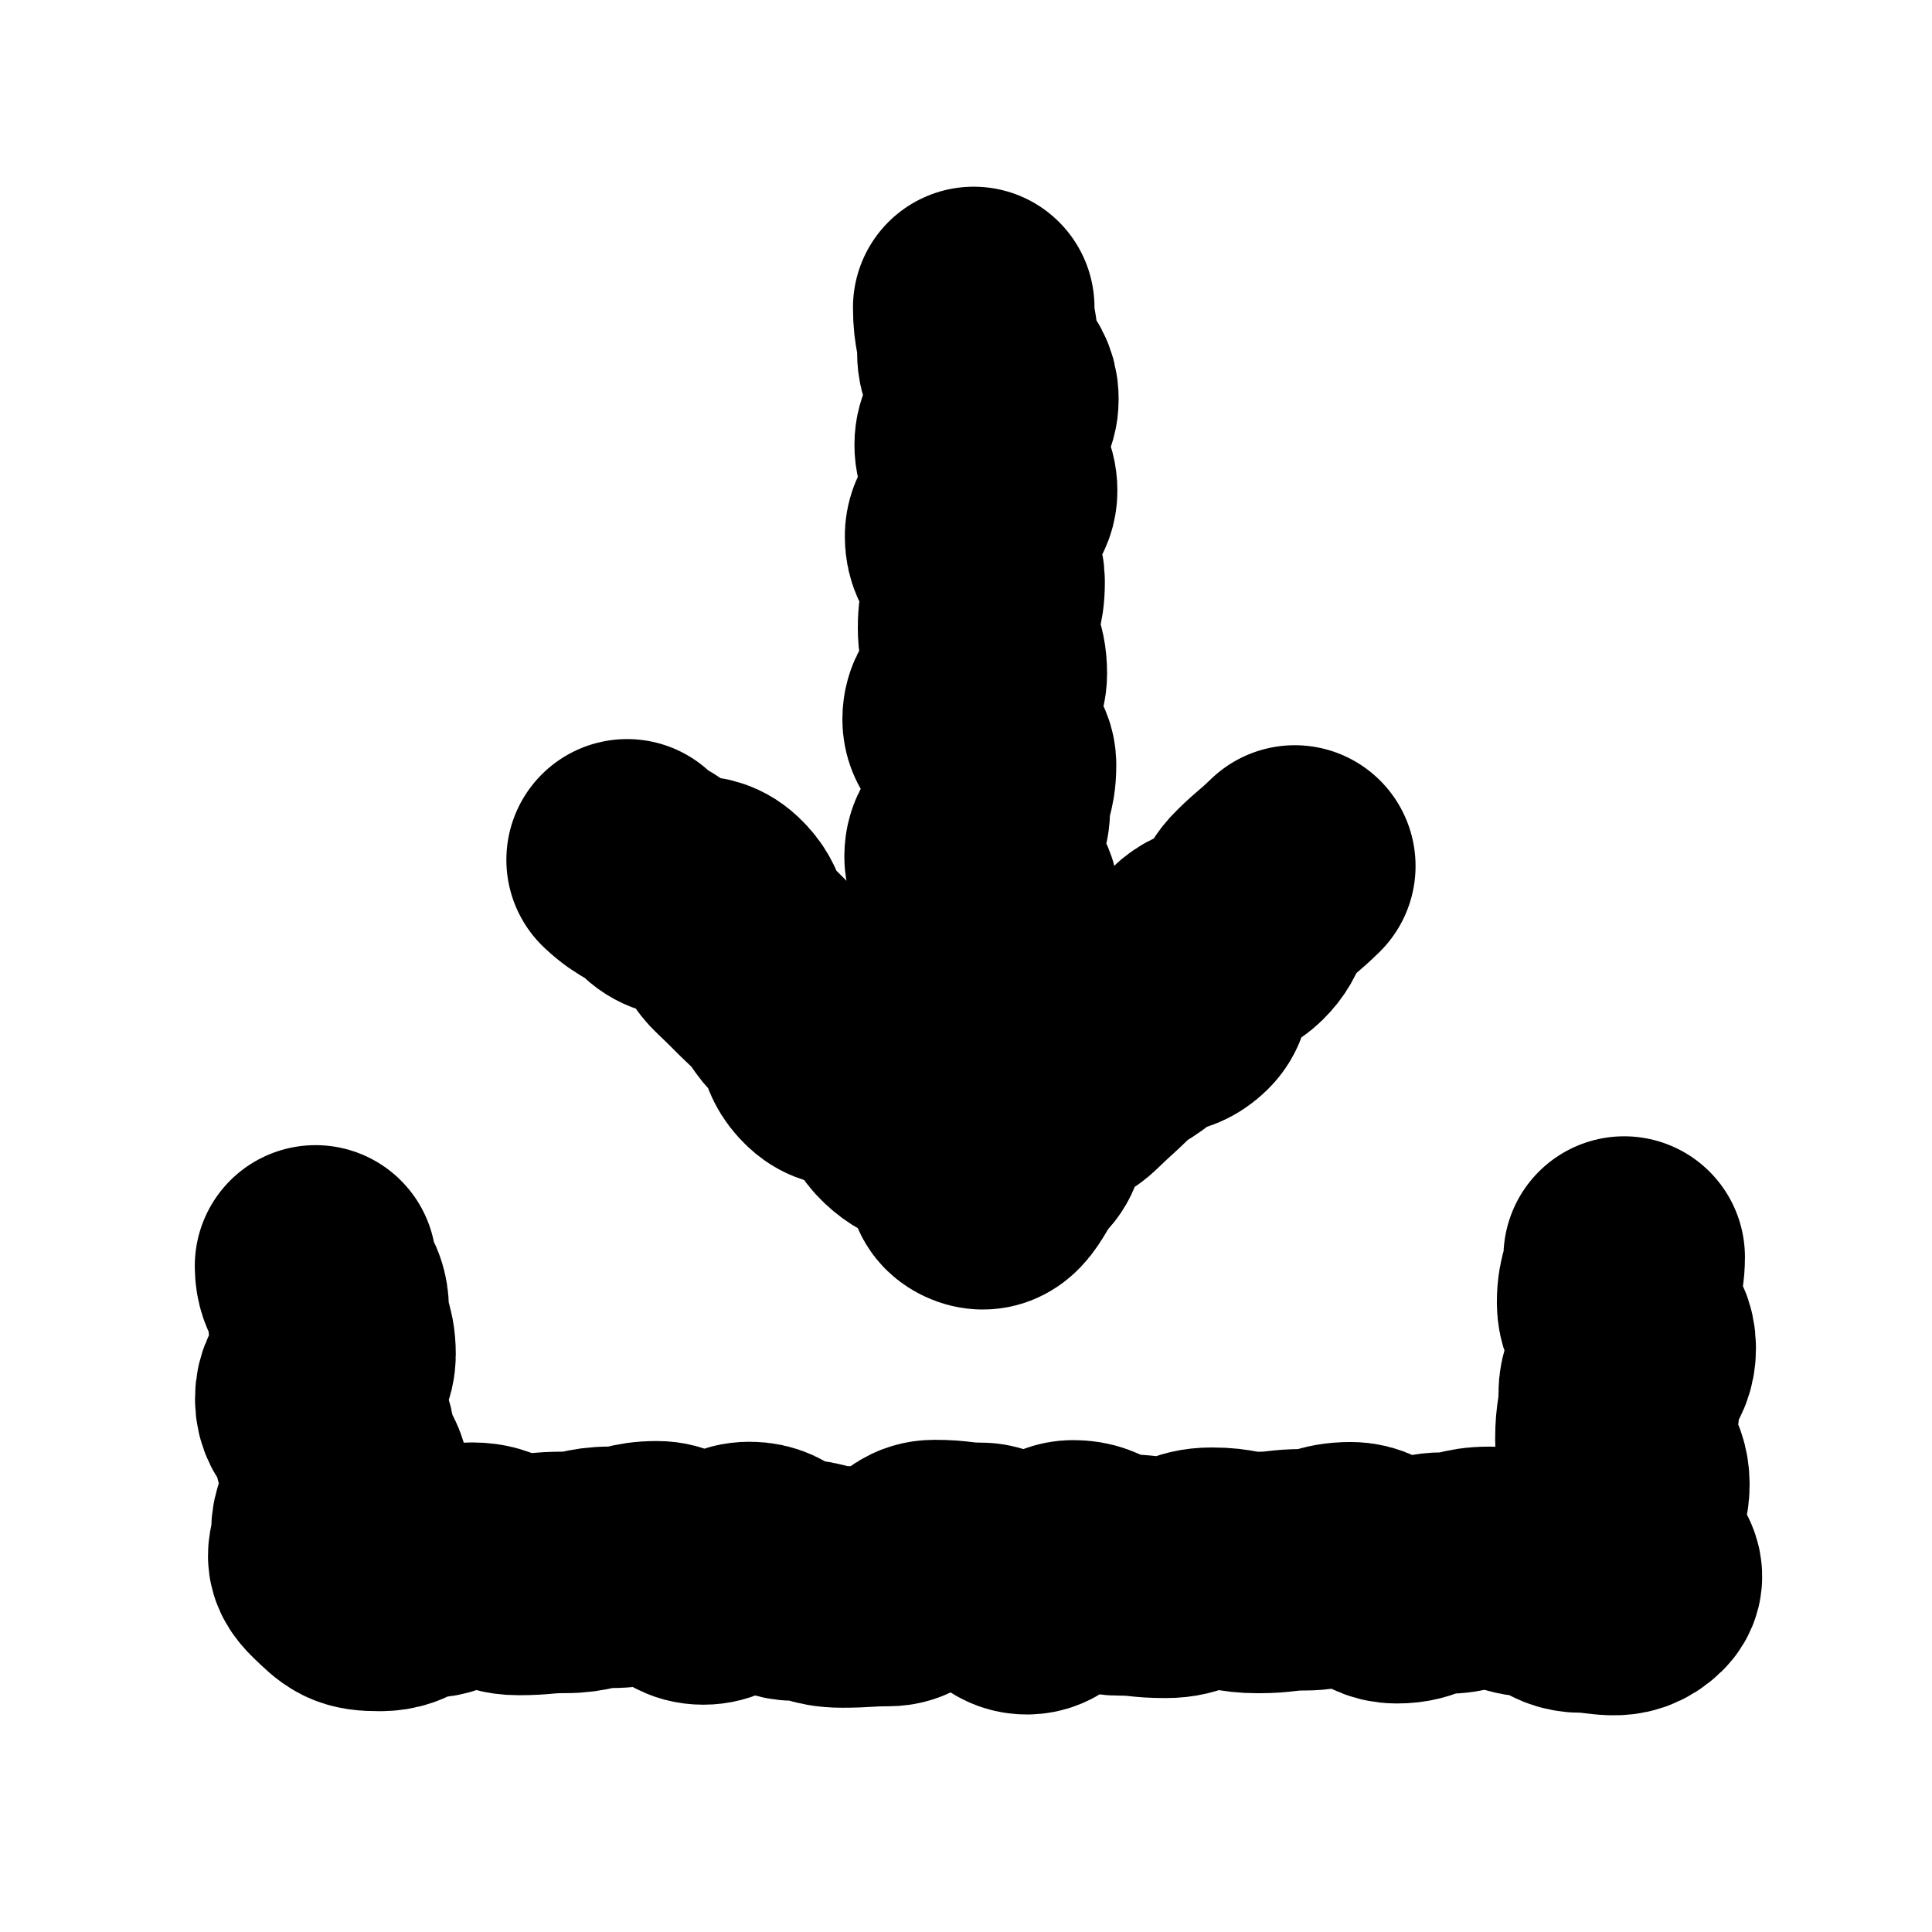
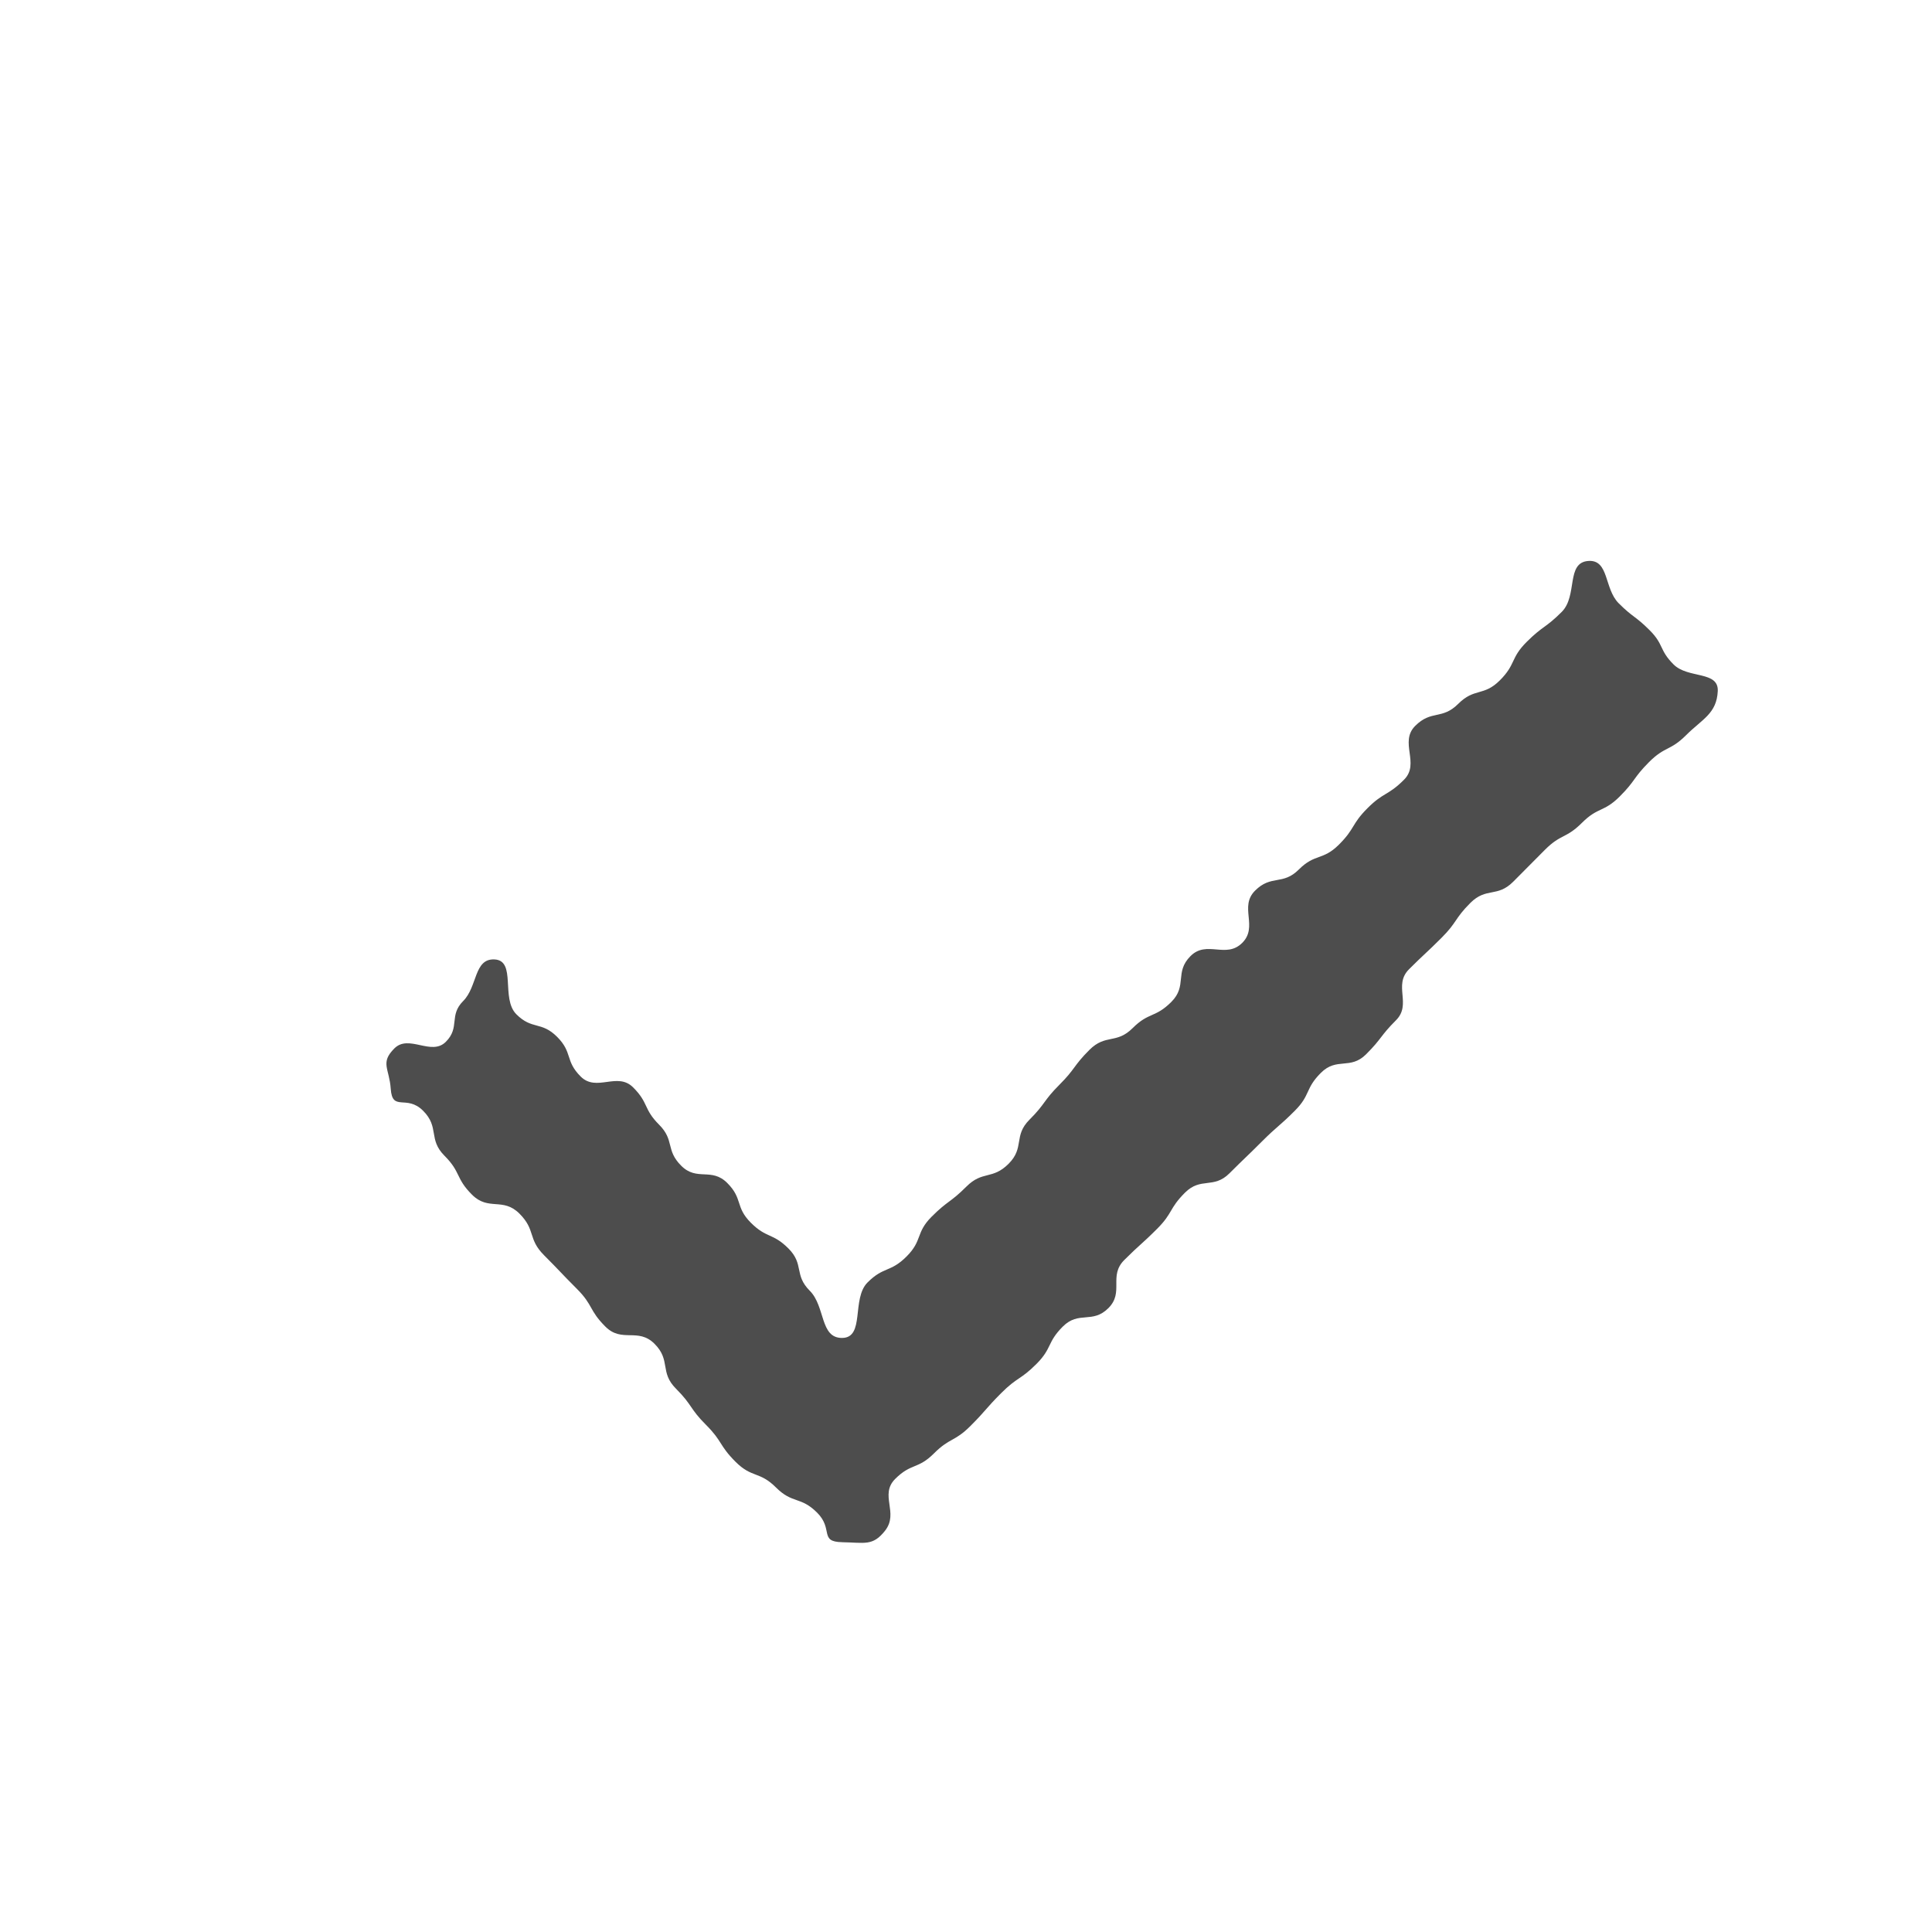
- <svg xmlns="http://www.w3.org/2000/svg" id="big" width="160" height="160" viewBox="0 0 160 160">
-   <path d="M107.23,71.716c-1.306,1.275-1.392,1.187-2.699,2.462s-.712,1.885-2.018,3.161-2.141.422-3.449,1.699.19,2.804-1.115,4.078-2.137.424-3.443,1.7-1.613.964-2.921,2.241-1.355,1.229-2.663,2.506-2.05.517-3.358,1.795-.031,2.59-1.342,3.869-1.746,3.856-3.405,3.08c-1.714-.802.372-2.788.372-4.68s.072-1.893.072-3.785.485-1.893.485-3.786-.532-1.893-.532-3.785-.198-1.893-.198-3.785,1.658-1.891,1.658-3.781-2.75-1.893-2.75-3.785,2.001-1.892,2.001-3.783.521-1.893.521-3.787-2.683-1.892-2.683-3.785,1.921-1.893,1.921-3.786-.643-1.894-.643-3.788.459-1.894.459-3.788-1.535-1.894-1.535-3.788,2.571-1.894,2.571-3.787-1.775-1.894-1.775-3.788,1.879-1.894,1.879-3.789-1.656-1.897-1.656-3.795-.344-1.897-.344-3.795M81.392,97.244c-1.43-1.345-1.345-1.435-2.775-2.779s-2.014-.725-3.445-2.07-.613-2.215-2.044-3.561-2.897.212-4.328-1.134-.615-2.211-2.044-3.555-1.131-1.664-2.562-3.01-1.385-1.395-2.816-2.741-.704-2.12-2.135-3.466-2.688-.015-4.122-1.363-1.753-1.01-3.186-2.358" style="fill: none; stroke: #000; stroke-linecap: round; stroke-linejoin: round; stroke-width: 20px;" />
-   <path d="M26.132,104.836c0,1.832,1.049,1.832,1.049,3.664s.565,1.832.565,3.664-1.596,1.831-1.596,3.663,1.532,1.832,1.532,3.663,1.243,1.832,1.243,3.664-1.435,1.835-1.435,3.67-.845,2.037.48,3.307c1.38,1.324,1.565,1.584,3.478,1.584s1.914-1.091,3.827-1.091,1.914-1.168,3.829-1.168,1.913.935,3.827.935,1.914-.172,3.828-.172,1.915-.422,3.829-.422,1.914-.457,3.827-.457,1.915,1.836,3.829,1.836,1.914-1.776,3.828-1.776,1.914,1.456,3.829,1.456,1.914.571,3.829.571,1.915-.12,3.83-.12,1.914-2.067,3.829-2.067,1.914.232,3.829.232,1.912,2.514,3.825,2.514,1.915-2.722,3.829-2.722,1.913,1.161,3.827,1.161,1.915.202,3.831.202,1.914-.754,3.828-.754,1.915.353,3.83.353,1.916-.225,3.832-.225,1.916-.579,3.832-.579,1.916,1.653,3.832,1.653,1.915-.797,3.831-.797,1.916-.475,3.831-.475,1.916.736,3.832.736,1.919,1.306,3.838,1.306,3.217.754,4.586-.59c1.344-1.32-1.808-2.646-1.808-4.53s1.101-1.884,1.101-3.768-1.073-1.884-1.073-3.767.275-1.884.275-3.768,1.324-1.884,1.324-3.769-1.456-1.887-1.456-3.775.543-1.887.543-3.775" style="fill: none; stroke: #000; stroke-linecap: round; stroke-linejoin: round; stroke-width: 20px;" />
+ <svg xmlns="http://www.w3.org/2000/svg" id="Small" width="160" height="160" viewBox="0 0 160 160">
+   <path d="M69.749,127.718c-1.939-.031-.705-1.073-2.076-2.444s-2.033-.712-3.406-2.085-1.984-.76-3.355-2.132-1.066-1.68-2.44-3.053-1.118-1.627-2.49-2.999-.403-2.343-1.776-3.716-2.696-.051-4.07-1.425-.991-1.757-2.364-3.13-1.34-1.405-2.712-2.777-.669-2.078-2.043-3.452-2.554-.194-3.928-1.567-.901-1.847-2.275-3.221-.399-2.354-1.775-3.73-2.547.124-2.68-1.818c-.116-1.694-.898-2.144.302-3.345s3.059.657,4.26-.544.233-2.173,1.435-3.376.886-3.522,2.586-3.449c1.851.079.511,3.233,1.821,4.543s2.062.557,3.372,1.866.643,1.977,1.953,3.288,3.033-.412,4.344.899.839,1.777,2.147,3.085.526,2.094,1.835,3.404,2.504.118,3.815,1.43.643,1.98,1.954,3.292,1.803.821,3.114,2.133.447,2.181,1.761,3.495.831,3.933,2.689,3.912c1.902-.022.755-3.249,2.1-4.595s1.885-.805,3.229-2.149.736-1.955,2.081-3.3,1.536-1.149,2.878-2.491,2.147-.542,3.492-1.887.383-2.305,1.728-3.65,1.136-1.55,2.479-2.893,1.143-1.546,2.487-2.89,2.233-.458,3.579-1.803,1.862-.827,3.206-2.171.242-2.449,1.588-3.795,2.94.25,4.284-1.095-.285-2.978,1.061-4.324,2.283-.408,3.628-1.753,1.976-.716,3.322-2.062,1.02-1.673,2.367-3.019,1.678-1.01,3.021-2.354-.421-3.112.925-4.457,2.216-.478,3.563-1.825,2.098-.597,3.445-1.944.866-1.829,2.214-3.177,1.559-1.14,2.909-2.49.324-4.113,2.23-4.224c1.695-.099,1.286,2.302,2.486,3.502s1.366,1.035,2.567,2.236.776,1.63,1.979,2.832,3.745.513,3.663,2.212c-.089,1.87-1.295,2.32-2.618,3.643s-1.744.904-3.068,2.228-1.112,1.534-2.436,2.857-1.797.85-3.121,2.174-1.74.908-3.064,2.232-1.315,1.332-2.639,2.655-2.22.428-3.544,1.752-1.07,1.572-2.392,2.894-1.368,1.279-2.691,2.603.25,2.896-1.074,4.219-1.151,1.493-2.473,2.815-2.427.219-3.749,1.542-.834,1.814-2.159,3.139-1.413,1.233-2.736,2.556-1.35,1.299-2.675,2.623-2.364.283-3.688,1.607-.982,1.668-2.307,2.993-1.391,1.257-2.716,2.581.01,2.659-1.315,3.984-2.45.201-3.775,1.526-.866,1.78-2.188,3.102-1.577,1.072-2.901,2.396-1.238,1.413-2.564,2.739-1.701.951-3.027,2.277-1.875.778-3.202,2.104.324,2.803-.835,4.282c-1.021,1.302-1.677.991-3.556.961Z" style="fill: #4d4d4d;" />
</svg>
